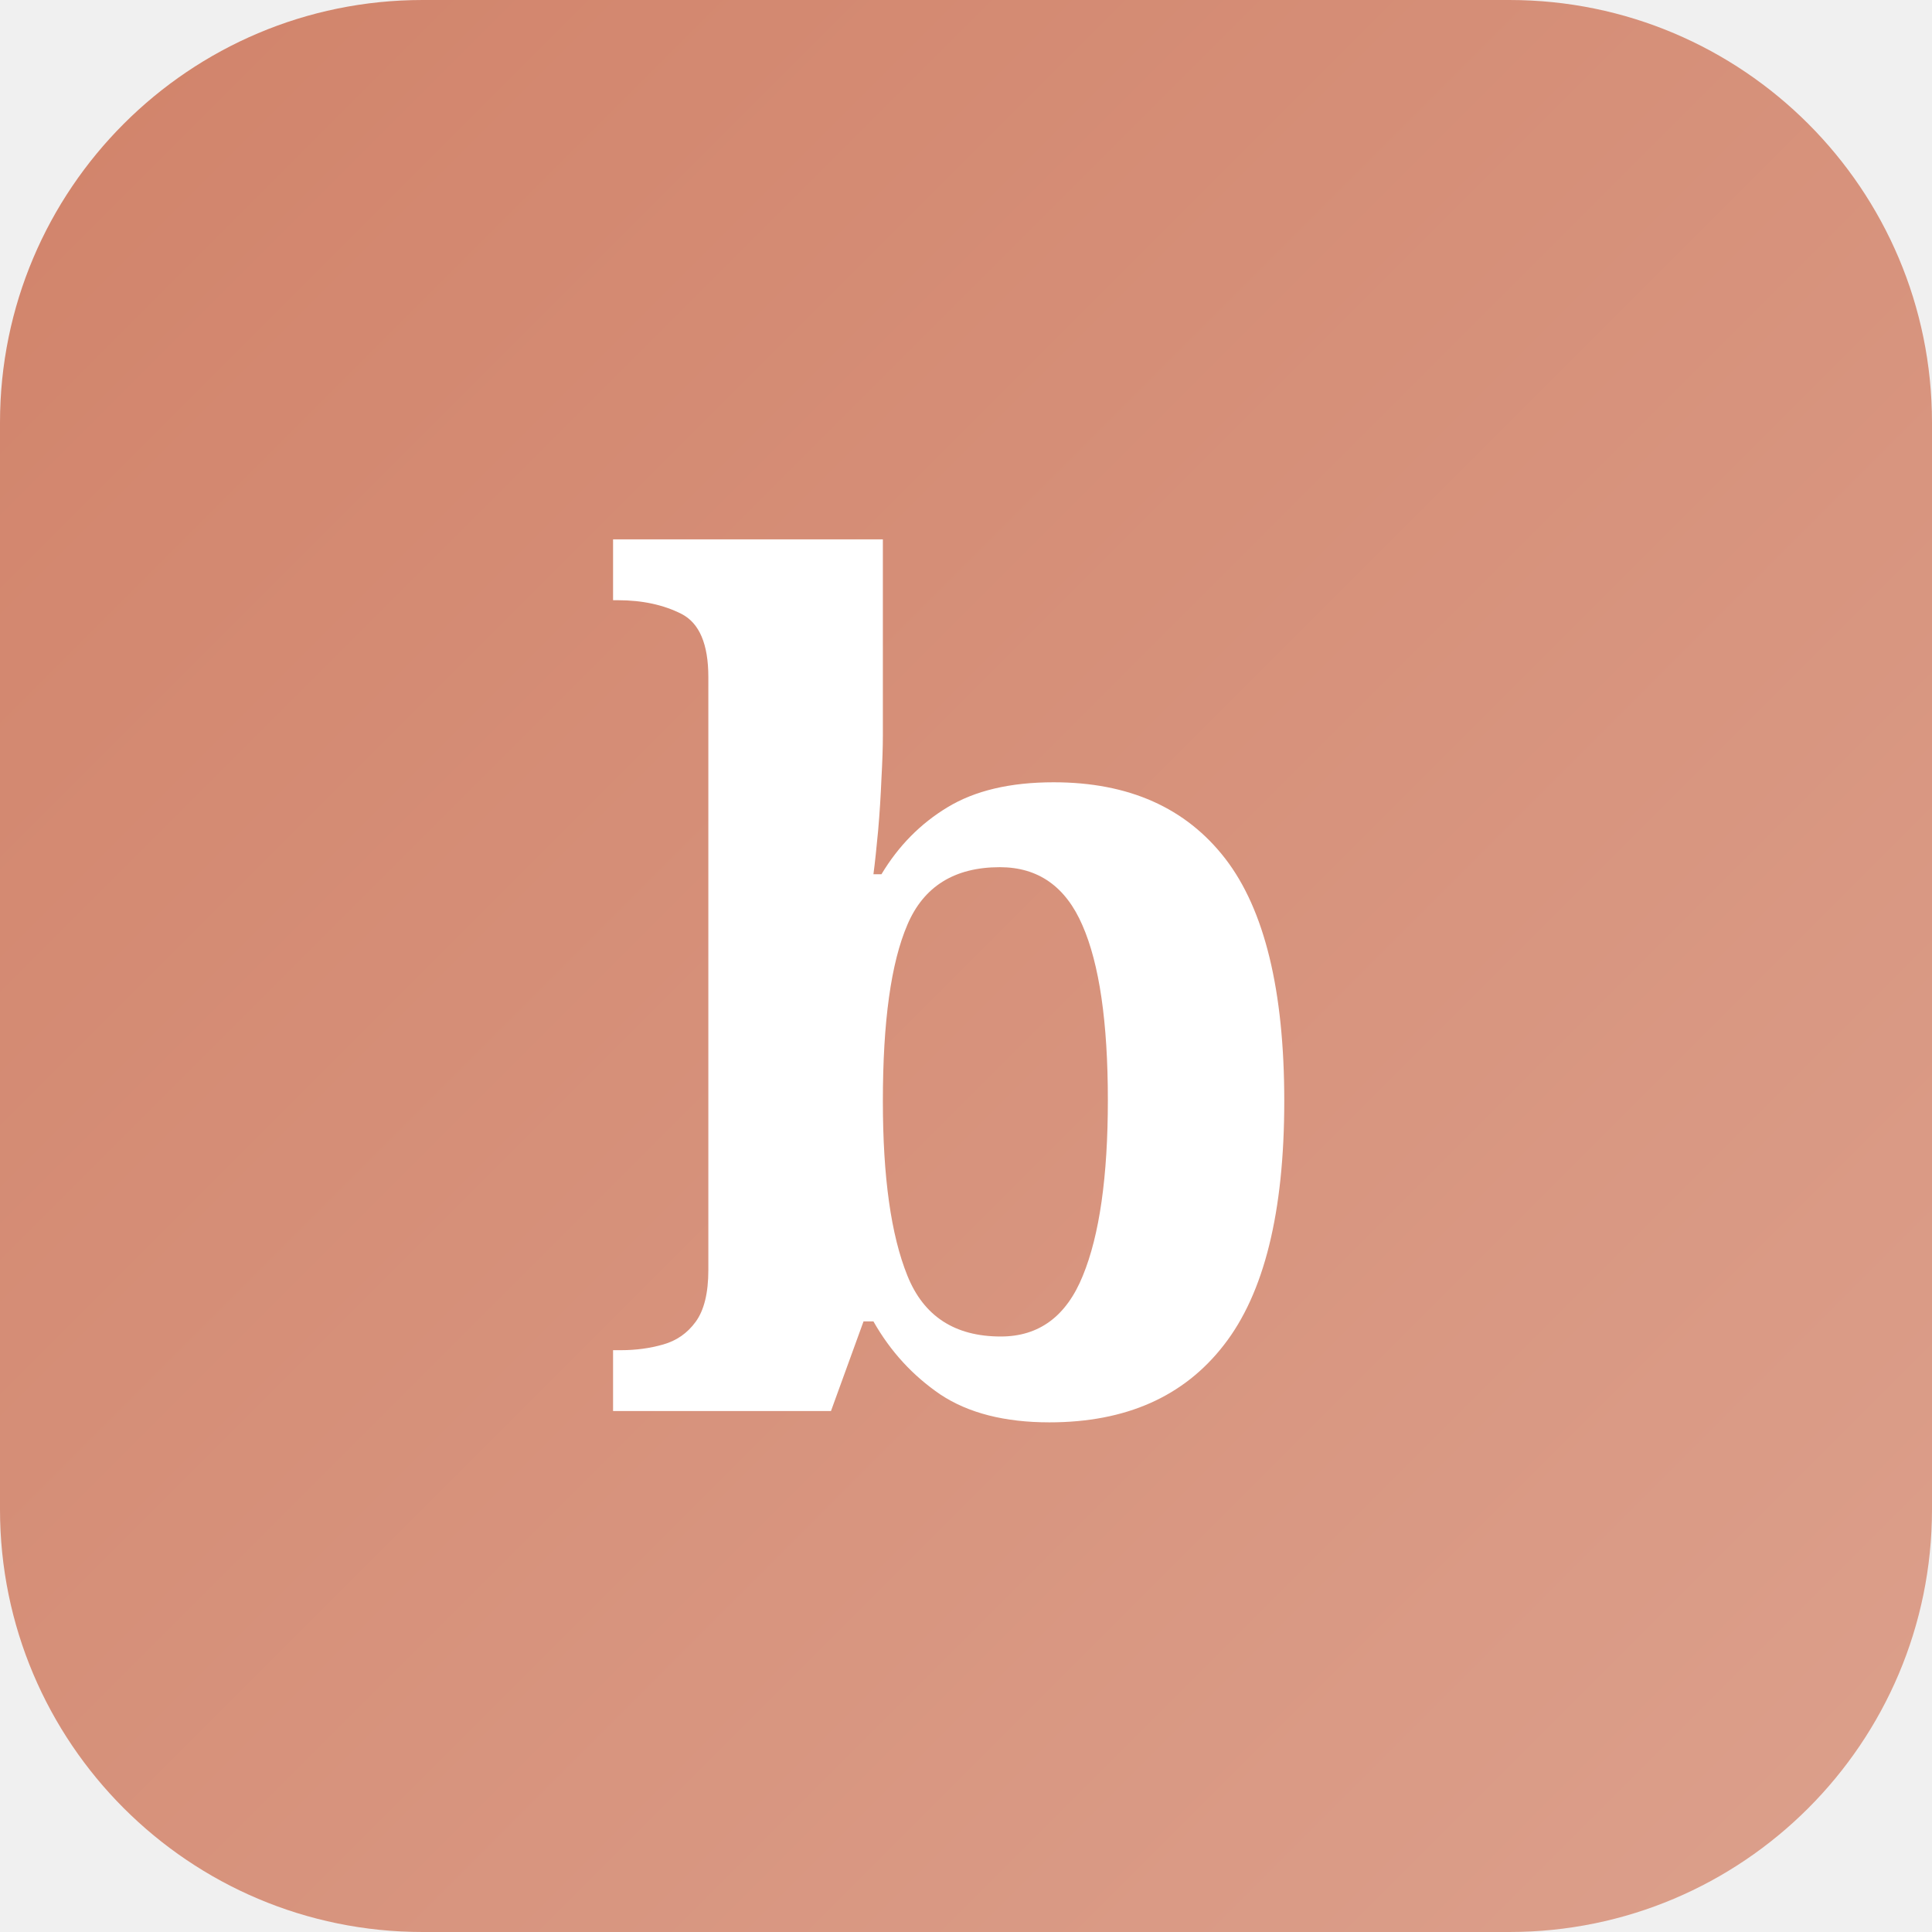
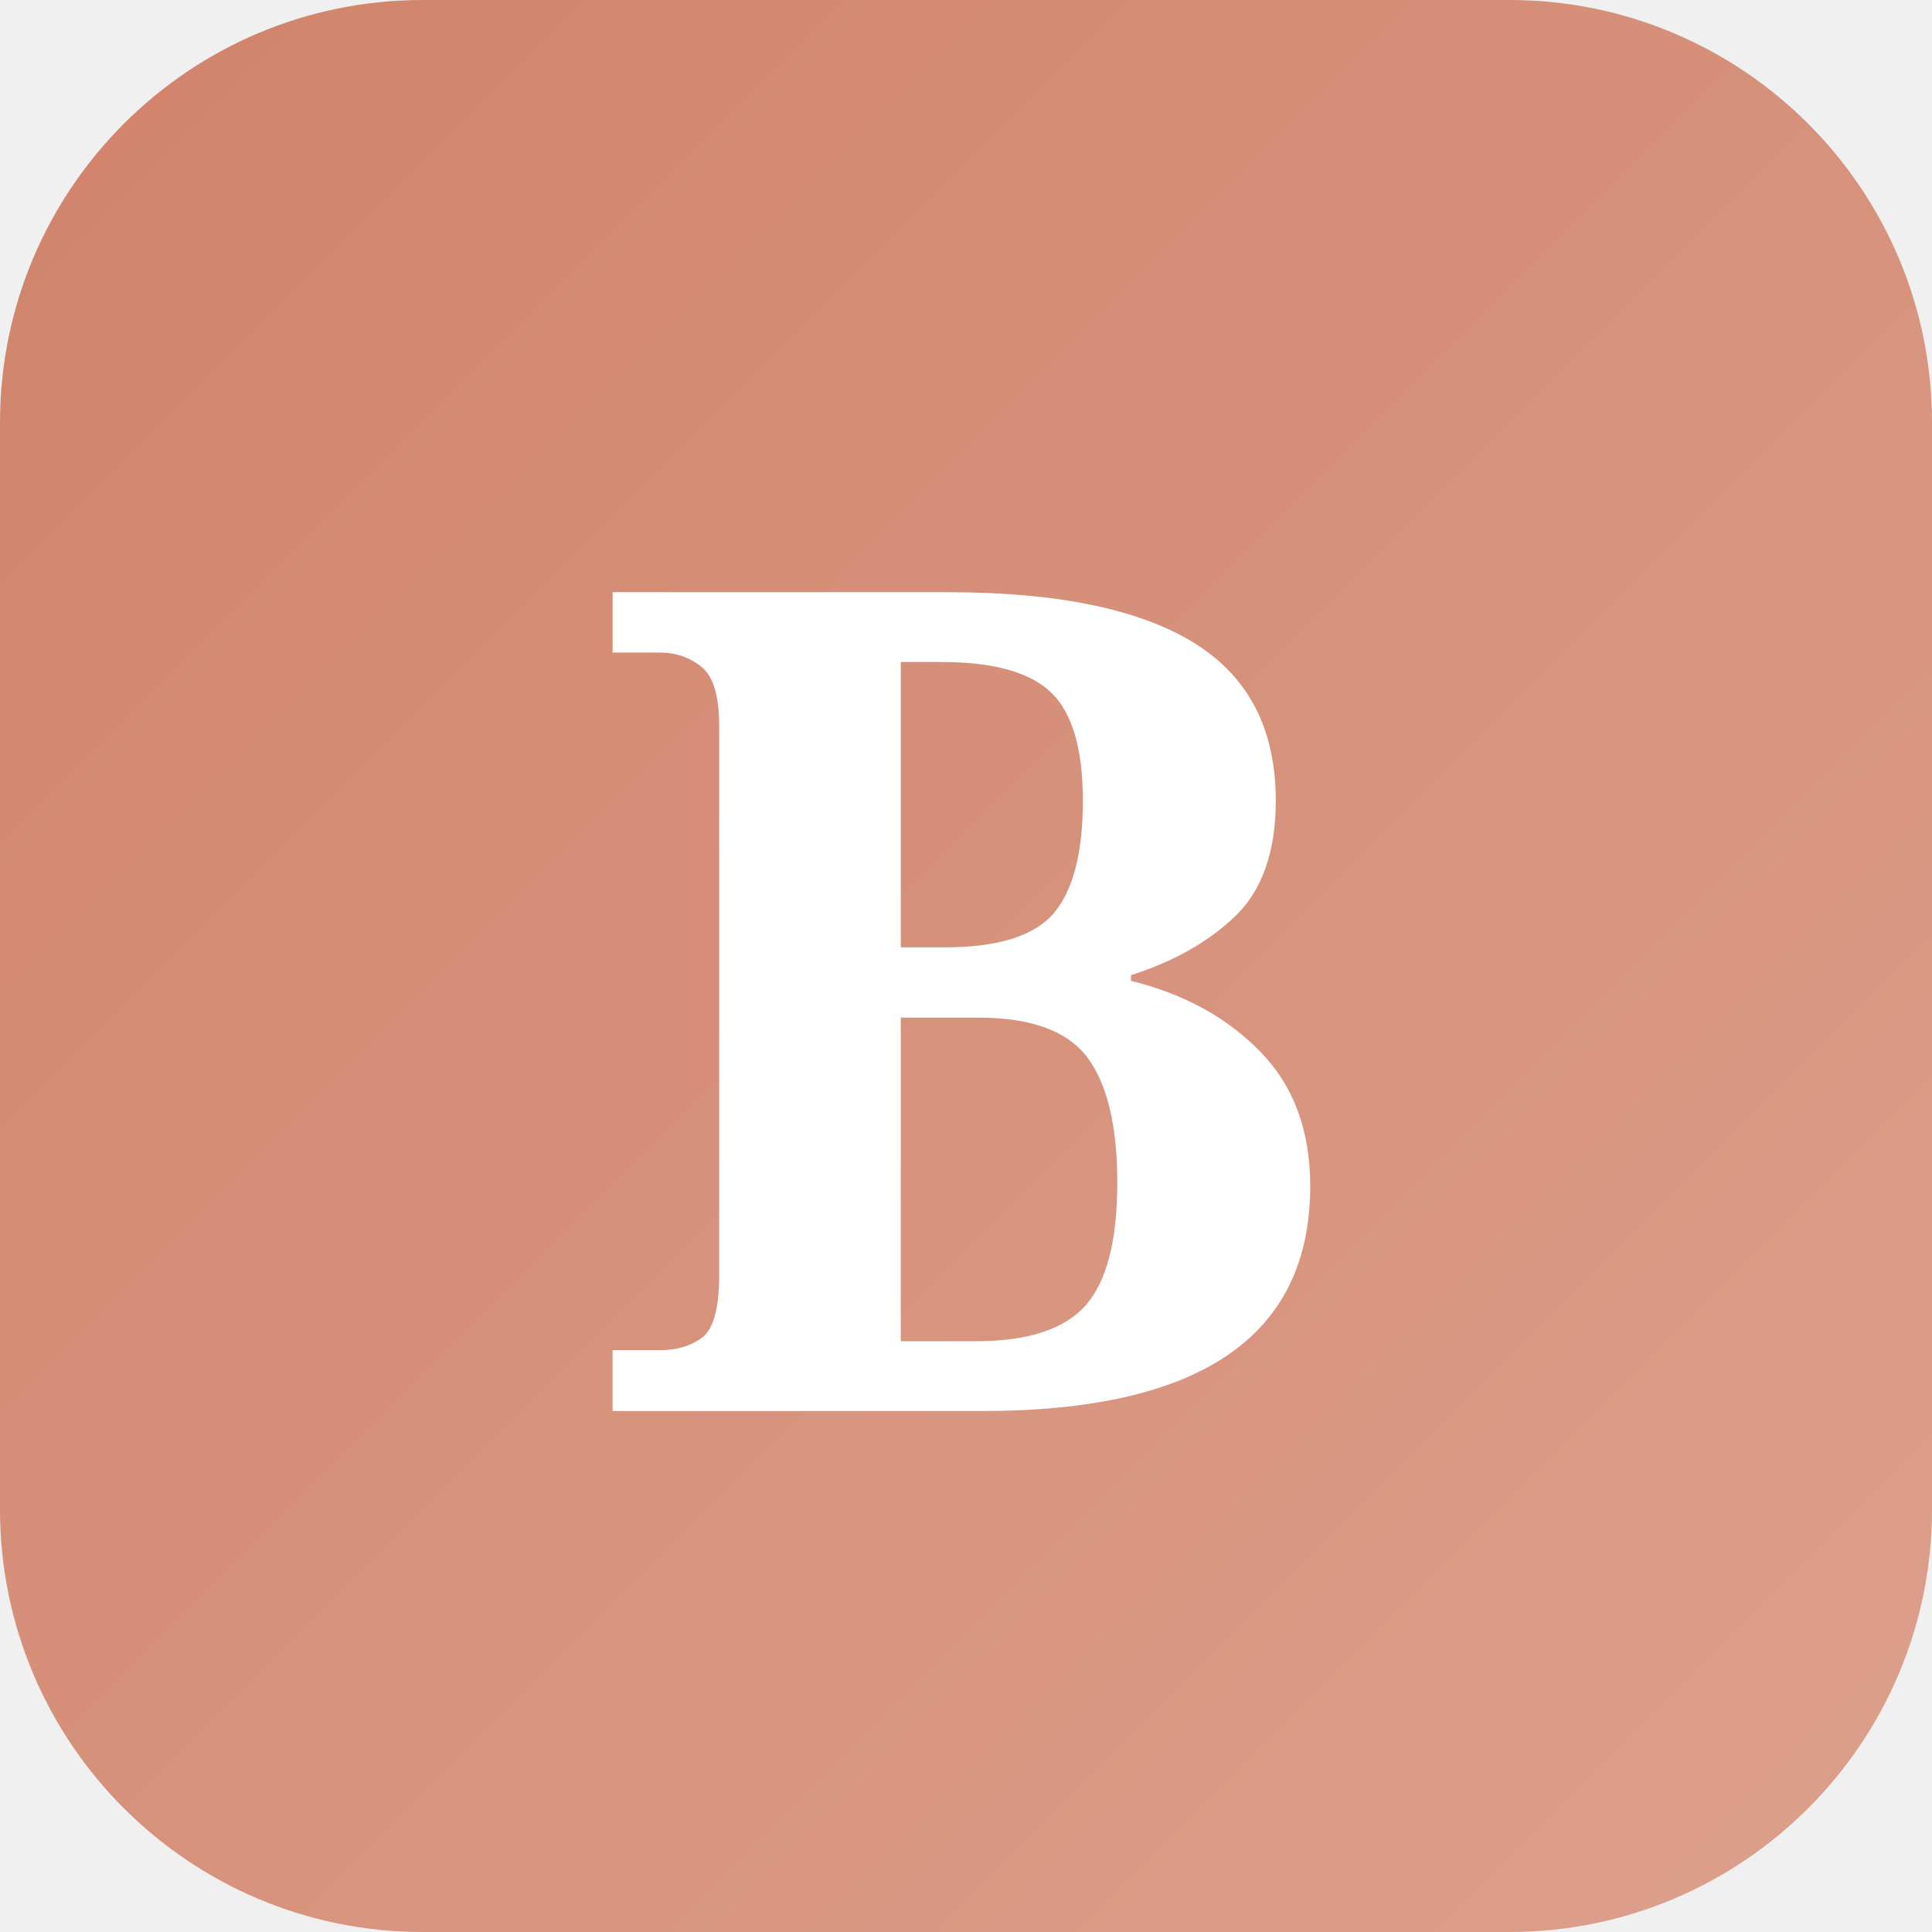
<svg xmlns="http://www.w3.org/2000/svg" viewBox="0 0 64 64">
  <defs>
    <linearGradient id="g" x1="0" y1="0" x2="1" y2="1">
      <stop offset="0%" stop-color="#D1836A" />
      <stop offset="100%" stop-color="#DCA08C" />
    </linearGradient>
  </defs>
  <rect width="64" height="64" rx="14" fill="url(#g)" />
-   <text x="50%" y="50%" text-anchor="middle" dominant-baseline="central" font-family="Georgia, ui-serif, serif" font-weight="700" font-size="38" fill="#FFFFFF">b</text>
+   <text x="50%" y="50%" text-anchor="middle" dominant-baseline="central" font-family="Georgia, ui-serif, serif" font-weight="700" font-size="38" fill="#FFFFFF">B</text>
</svg>
